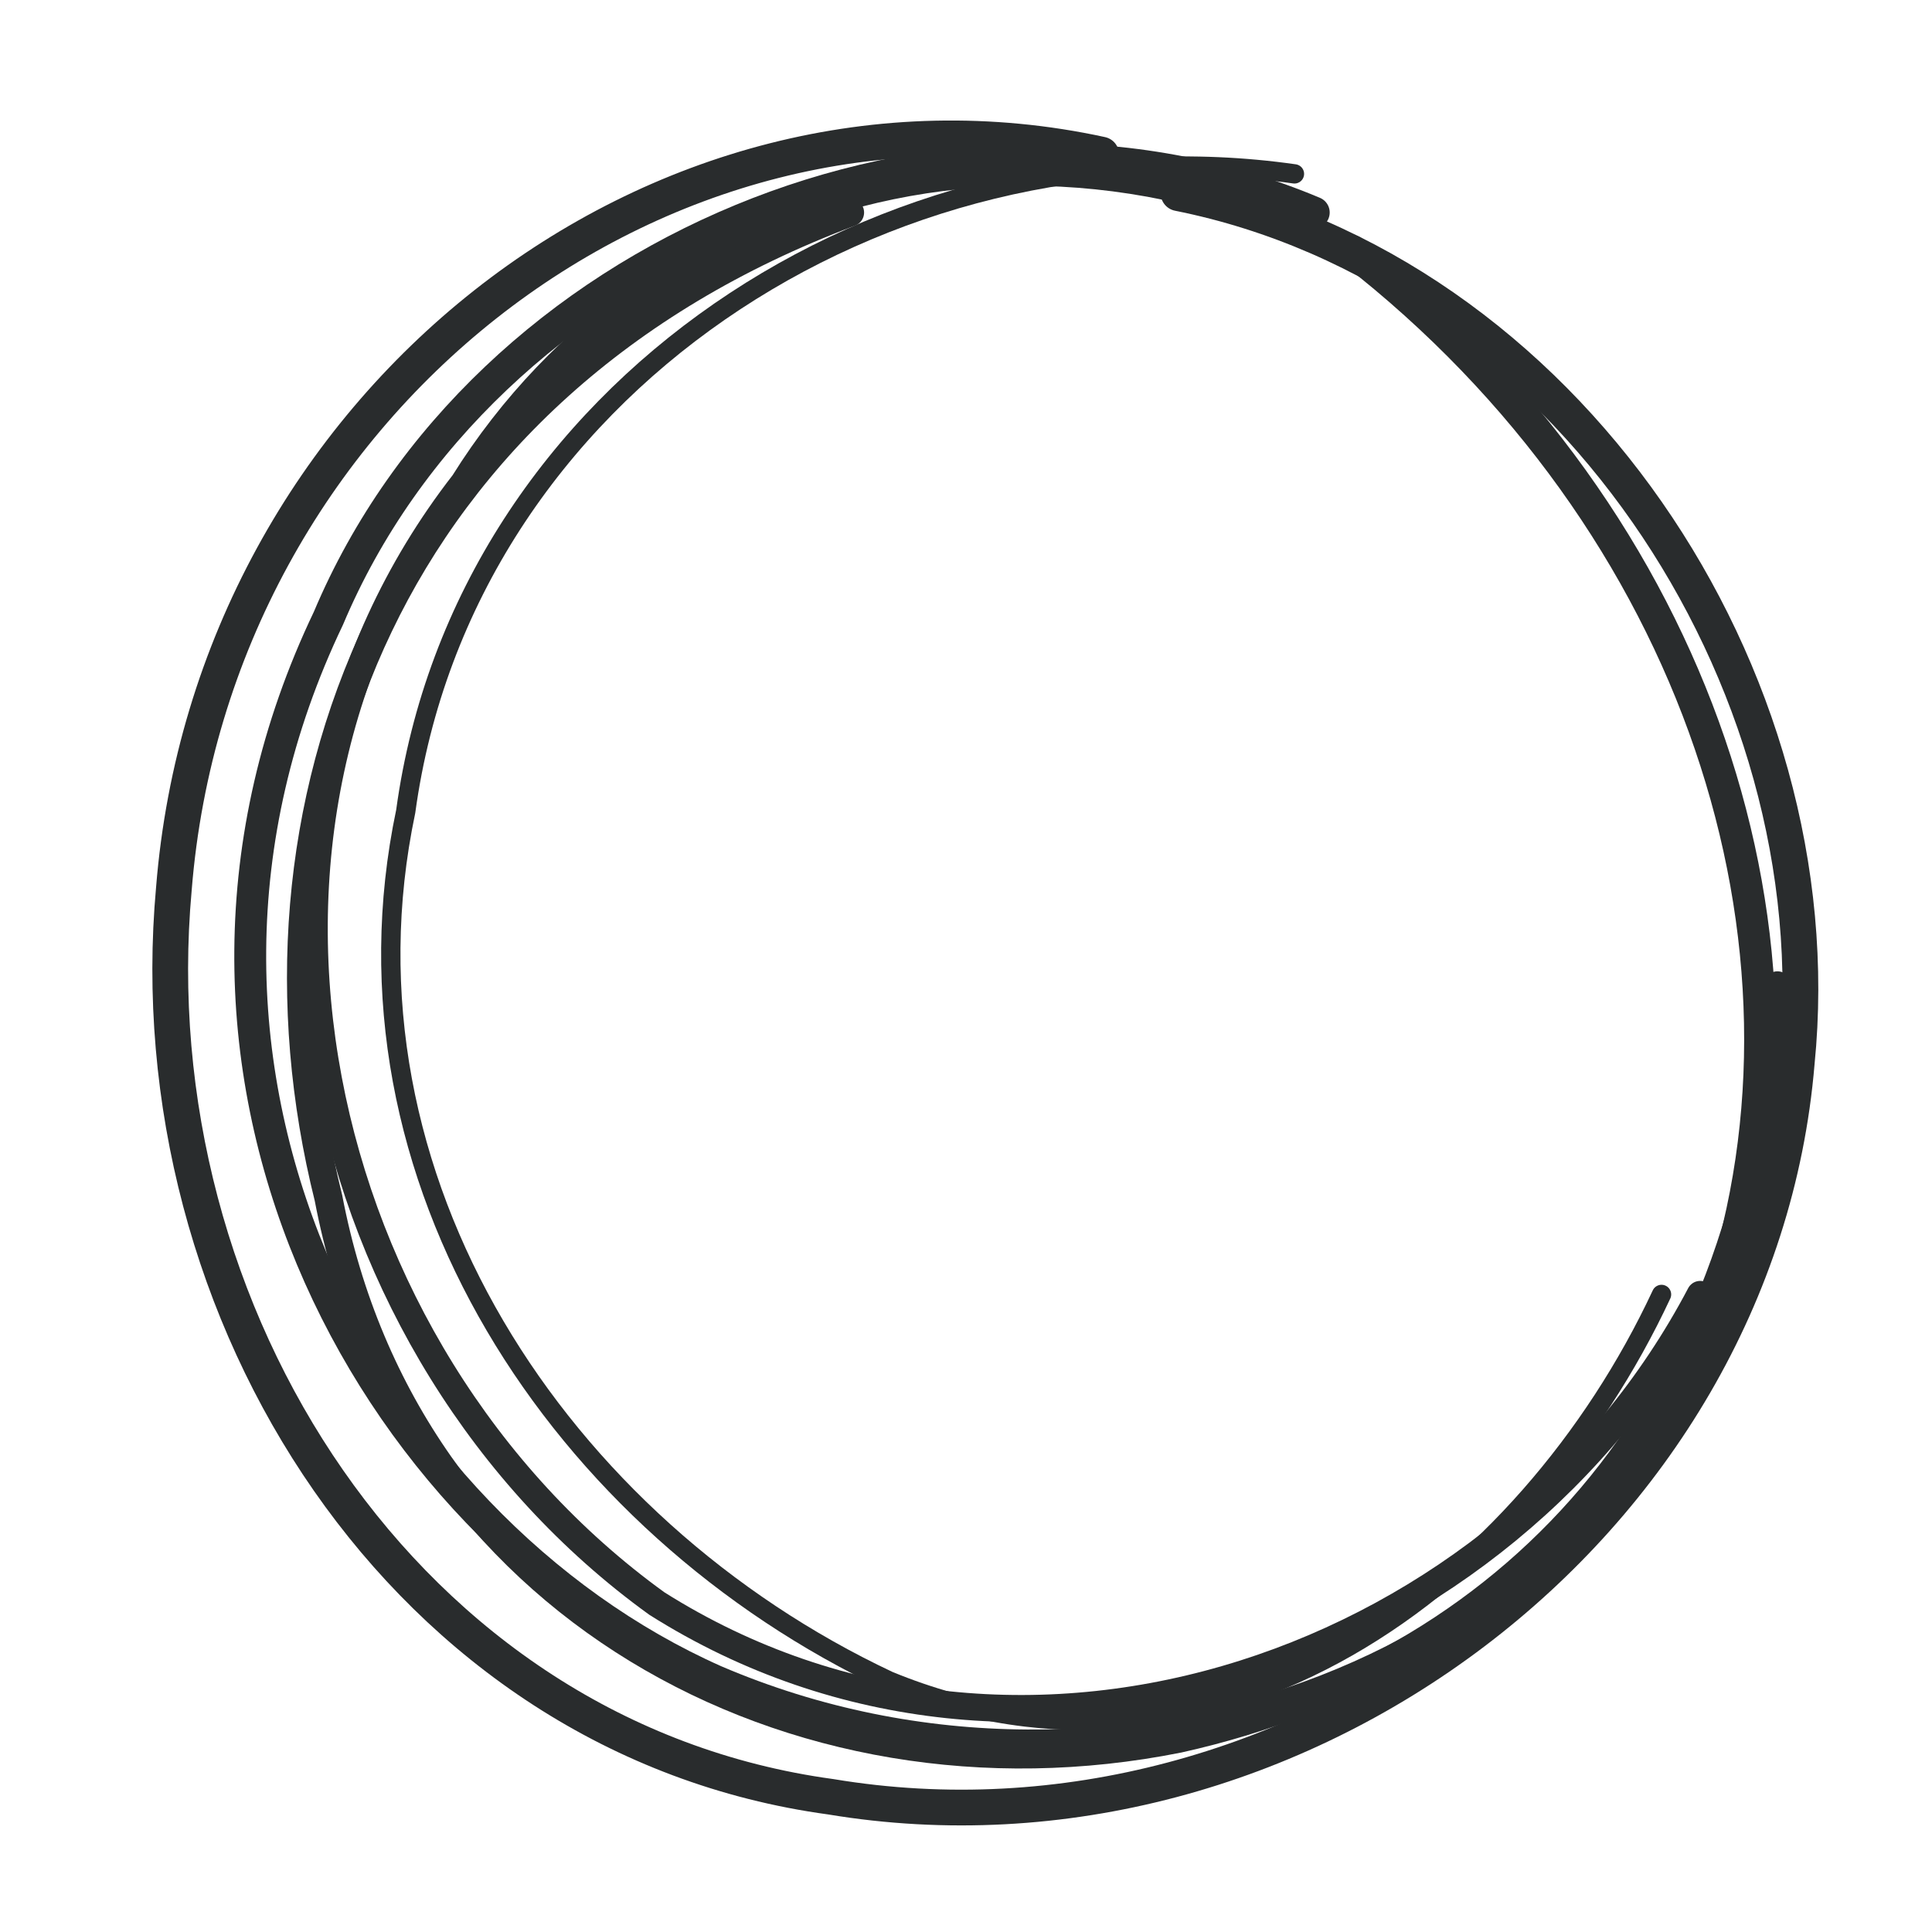
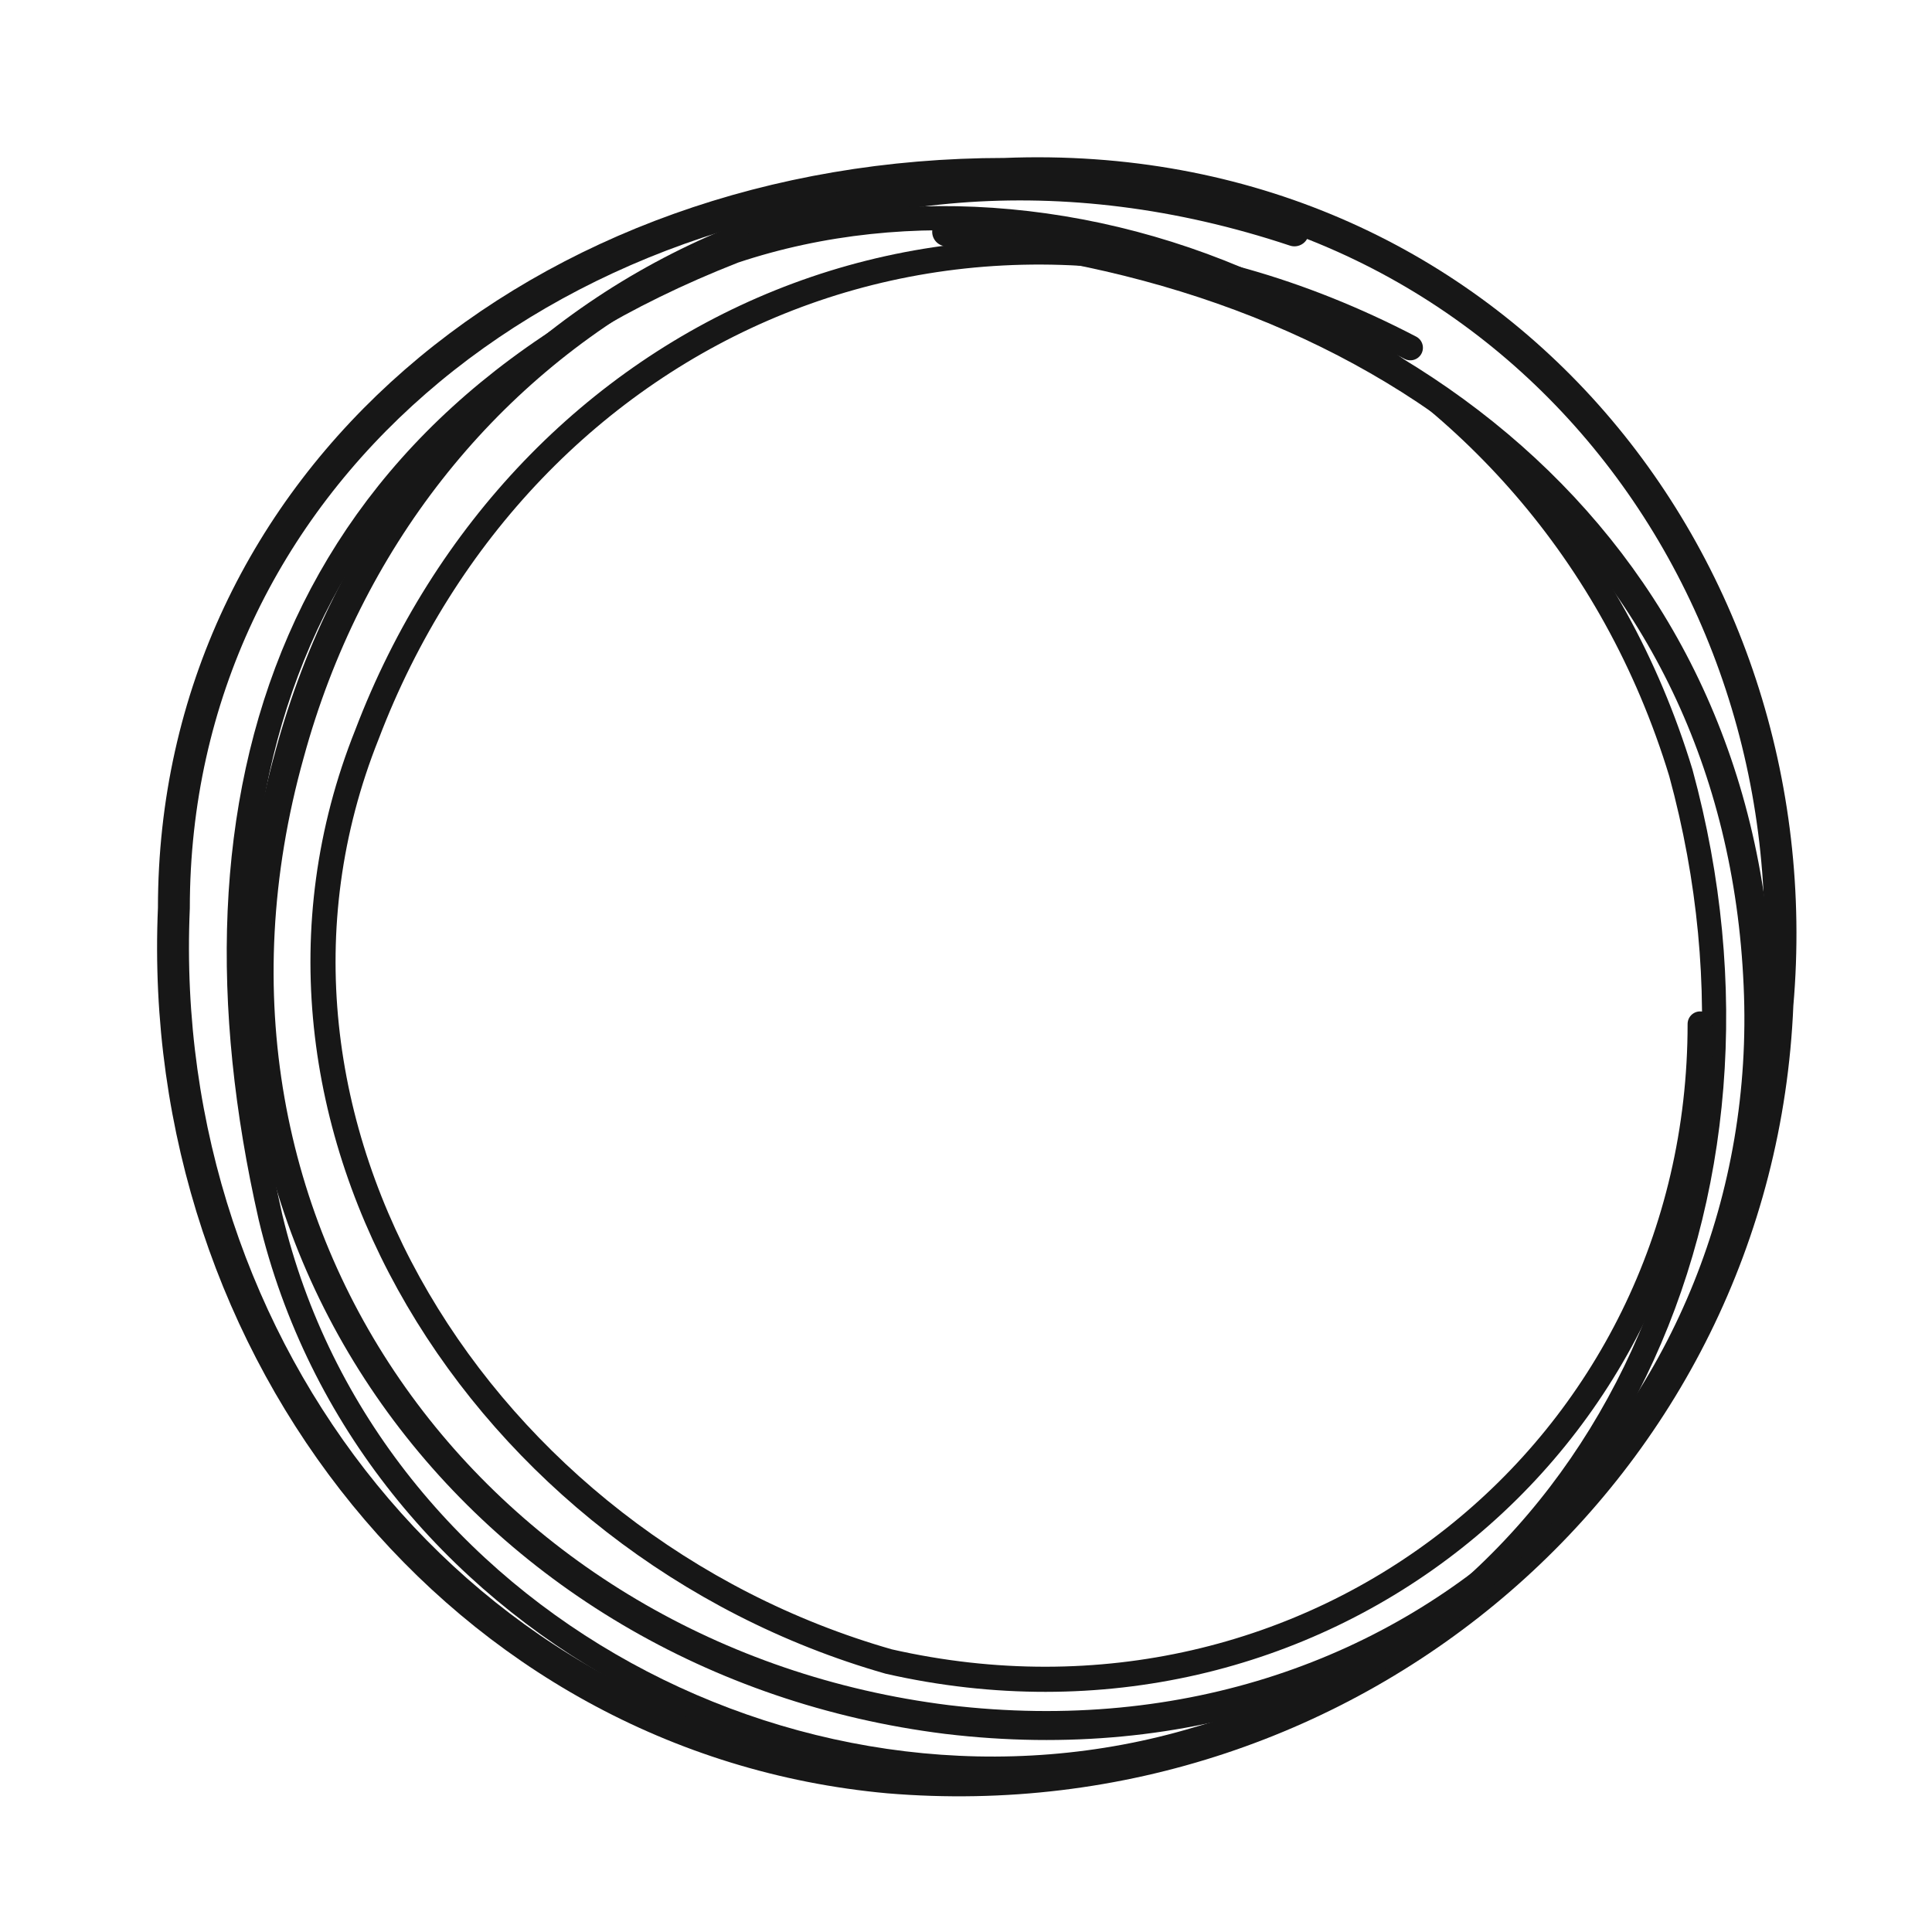
- <svg xmlns="http://www.w3.org/2000/svg" viewBox="0 0 100 100" role="img" aria-label="KATYA KNIT — переплетение нитей">
-   <g fill="none" stroke="#292C2D" stroke-linecap="round" stroke-linejoin="round">
-     <path stroke-width="1.85" d="M57 8 C34 3 11 21 9 46 C7 68 21 90 43 93 C67 97 91 79 93 55 C95 35 81 14 61 10" />
-     <path stroke-width="1.65" d="M68 11 C49 3 25 13 17 32 C6 55 19 79 37 87 C58 96 83 86 89 67 C95 49 88 27 70 13" />
-     <path stroke-width="1.4" d="M75 16 C56 3 34 9 24 25 C10 43 16 70 34 83 C53 95 78 86 88 67" />
-     <path stroke-width="1.45" d="M44 11 C20 20 12 42 17 62 C21 83 41 94 61 90 C79 86 91 72 92 51" />
-     <path stroke-width="1.0" d="M67 9 C46 6 24 20 21 42 C17 61 29 79 46 87 C63 94 79 82 86 67" />
+ <svg xmlns="http://www.w3.org/2000/svg" viewBox="0 0 100 100" role="img" aria-labelledby="name">
+   <g fill="none" stroke="#171717" stroke-linecap="round" stroke-linejoin="round">
+     <path stroke-width="1.65" d="M52 9 C77 8 94 29 92 52 C91 76 70 94 46 92 C24 90 8 70 9 47 C9 25 28 9 52 9" />
+     <path stroke-width="1.5" d="M67 12 C43 4 21 17 15 39 C8 64 25 86 49 89 C74 92 92 73 91 51 C90 28 72 14 49 12" />
+     <path stroke-width="1.25" d="M38 13 C15 22 9 41 14 63 C19 84 42 96 62 90 C83 84 93 62 87 40 C80 17 56 7 38 13" />
+     <path stroke-width="1.3" d="M73 18 C50 6 27 17 19 38 C11 58 25 80 46 86 C68 91 88 75 88 53" />
  </g>
</svg>
